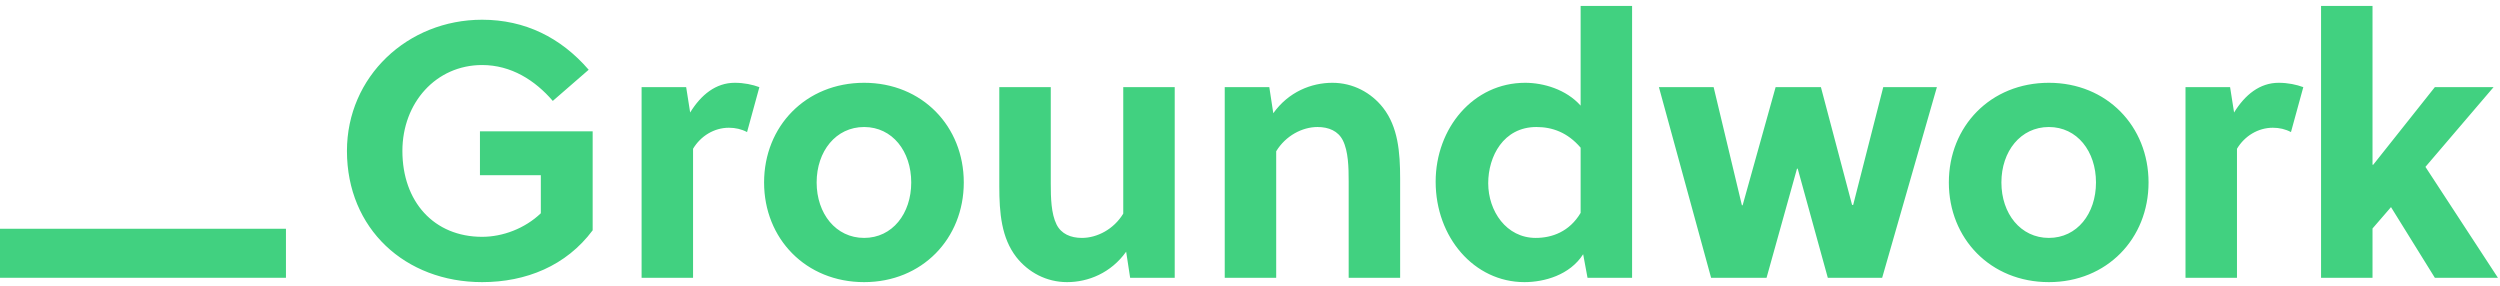
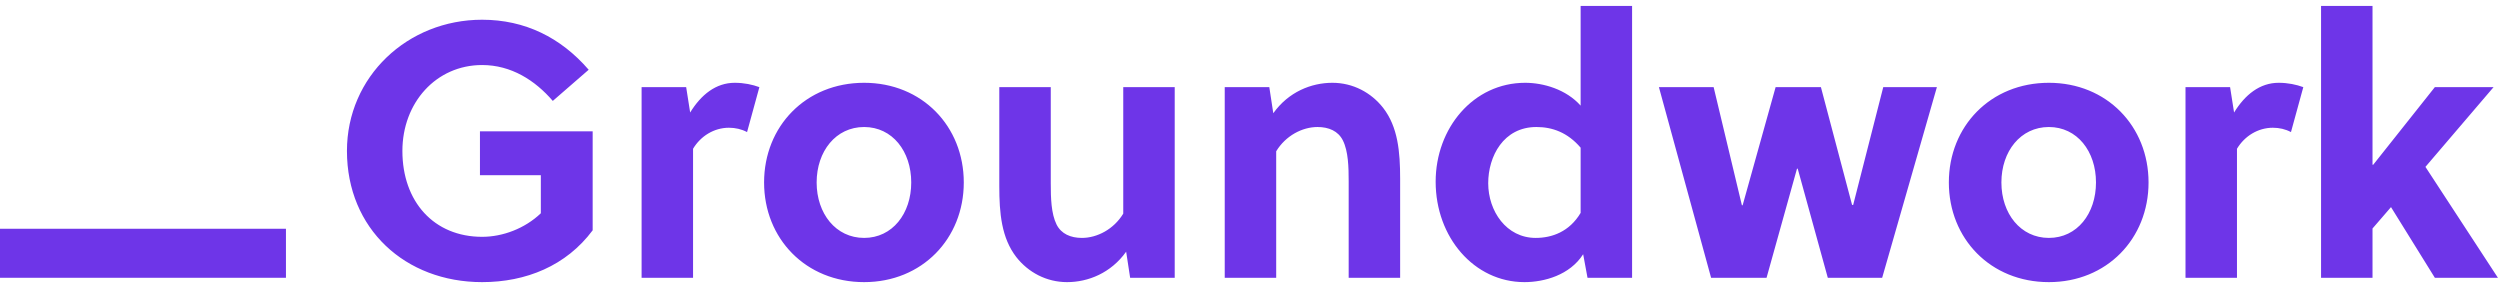
<svg xmlns="http://www.w3.org/2000/svg" width="306px" height="35px" viewBox="0 0 306 35" version="1.1">
  <defs />
  <g id="Page-1" stroke="none" stroke-width="1" fill="none" fill-rule="evenodd">
-     <g id="Group" fill="#41D180">
-       <path d="M66.198,21.446 L66.198,26.104 C64.247,27.967 61.541,28.987 59.012,28.987 C53.112,28.987 49.253,24.684 49.253,18.474 C49.253,12.574 53.378,7.96 59.012,7.96 C62.561,7.96 65.489,9.824 67.662,12.352 L72.054,8.537 C68.638,4.589 64.247,2.415 59.012,2.415 C49.874,2.415 42.466,9.38 42.466,18.474 C42.466,28.011 49.608,34.532 59.012,34.532 C64.38,34.532 69.304,32.536 72.542,28.189 L72.542,16.078 L58.746,16.078 L58.746,21.446 L66.198,21.446 Z M83.987,10.666 L78.531,10.666 L78.531,34 L84.83,34 L84.83,18.208 C85.761,16.655 87.403,15.635 89.221,15.635 C90.02,15.635 90.774,15.812 91.44,16.167 L92.948,10.666 C92.105,10.356 91.085,10.134 89.931,10.134 C87.625,10.134 85.806,11.598 84.475,13.772 L83.987,10.666 Z M105.768,10.134 C98.626,10.134 93.524,15.457 93.524,22.333 C93.524,29.209 98.626,34.532 105.768,34.532 C112.866,34.532 117.967,29.209 117.967,22.333 C117.967,15.457 112.866,10.134 105.768,10.134 L105.768,10.134 Z M111.535,22.333 C111.535,26.148 109.228,29.12 105.768,29.12 C102.308,29.12 99.957,26.148 99.957,22.333 C99.957,18.518 102.308,15.546 105.768,15.546 C109.228,15.546 111.535,18.518 111.535,22.333 L111.535,22.333 Z M143.785,34 L143.785,10.666 L137.486,10.666 L137.486,26.148 C136.332,28.056 134.292,29.12 132.429,29.12 C131.053,29.12 129.9,28.632 129.323,27.479 C128.658,26.148 128.614,24.196 128.614,22.466 L128.614,10.666 L122.314,10.666 L122.314,22.777 C122.314,26.104 122.581,29.12 124.399,31.471 C125.863,33.335 128.081,34.532 130.61,34.532 C133.183,34.532 135.977,33.423 137.841,30.806 L138.329,34 L143.785,34 Z M149.907,10.666 L149.907,34 L156.206,34 L156.206,18.518 C157.359,16.611 159.4,15.546 161.263,15.546 C162.638,15.546 163.792,16.034 164.368,17.187 C165.034,18.518 165.078,20.47 165.078,22.2 L165.078,34 L171.377,34 L171.377,21.89 C171.377,18.563 171.111,15.546 169.292,13.195 C167.828,11.332 165.61,10.134 163.082,10.134 C160.509,10.134 157.714,11.243 155.851,13.86 L155.363,10.666 L149.907,10.666 Z M199.768,34 L199.768,0.73 L193.469,0.73 L193.469,12.929 C191.694,10.933 188.9,10.134 186.682,10.134 C180.338,10.134 175.724,15.679 175.724,22.244 C175.724,29.032 180.427,34.532 186.593,34.532 C188.988,34.532 192.138,33.689 193.779,31.117 L194.312,34 L199.768,34 Z M193.469,26.059 C192.094,28.366 189.964,29.12 187.968,29.12 C184.375,29.12 182.157,25.838 182.157,22.422 C182.157,19.139 184.02,15.546 188.057,15.546 C190.009,15.546 191.872,16.211 193.469,18.075 L193.469,26.059 Z M222.88,10.666 L217.335,10.666 L213.298,25.128 L213.209,25.128 L209.749,10.666 L203.051,10.666 L209.438,34 L216.226,34 L219.952,20.647 L220.041,20.647 L223.723,34 L230.377,34 L237.075,10.666 L230.51,10.666 L226.828,25.084 L226.695,25.084 L222.88,10.666 Z M250.782,10.134 C243.64,10.134 238.539,15.457 238.539,22.333 C238.539,29.209 243.64,34.532 250.782,34.532 C257.88,34.532 262.982,29.209 262.982,22.333 C262.982,15.457 257.88,10.134 250.782,10.134 L250.782,10.134 Z M256.549,22.333 C256.549,26.148 254.243,29.12 250.782,29.12 C247.322,29.12 244.971,26.148 244.971,22.333 C244.971,18.518 247.322,15.546 250.782,15.546 C254.243,15.546 256.549,18.518 256.549,22.333 L256.549,22.333 Z M272.963,10.666 L267.506,10.666 L267.506,34 L273.806,34 L273.806,18.208 C274.737,16.655 276.379,15.635 278.197,15.635 C278.996,15.635 279.75,15.812 280.415,16.167 L281.924,10.666 C281.081,10.356 280.06,10.134 278.907,10.134 C276.6,10.134 274.782,11.598 273.451,13.772 L272.963,10.666 Z M305.745,34 L296.873,20.426 L305.213,10.666 L298.026,10.666 L290.485,20.16 L290.396,20.16 L290.396,0.73 L284.097,0.73 L284.097,34 L290.396,34 L290.396,27.967 L292.659,25.35 L298.026,34 L305.745,34 Z" id="Groundwork" />
-       <rect id="Rectangle-1" x="0" y="28" width="35" height="6" />
+     <g id="groundwork-logo" fill="#6E35E8" fill-rule="nonzero">
+       <path d="M66.198,21.446 L66.198,26.104 C64.247,27.967 61.541,28.987 59.012,28.987 C53.112,28.987 49.253,24.684 49.253,18.474 C49.253,12.574 53.378,7.96 59.012,7.96 C62.561,7.96 65.489,9.824 67.662,12.352 L72.054,8.537 C68.638,4.589 64.247,2.415 59.012,2.415 C49.874,2.415 42.466,9.38 42.466,18.474 C42.466,28.011 49.608,34.532 59.012,34.532 C64.38,34.532 69.304,32.536 72.542,28.189 L72.542,16.078 L58.746,16.078 L58.746,21.446 L66.198,21.446 Z M83.987,10.666 L78.531,10.666 L78.531,34 L84.83,34 L84.83,18.208 C85.761,16.655 87.403,15.635 89.221,15.635 C90.02,15.635 90.774,15.812 91.44,16.167 L92.948,10.666 C92.105,10.356 91.085,10.134 89.931,10.134 C87.625,10.134 85.806,11.598 84.475,13.772 L83.987,10.666 Z M105.768,10.134 C98.626,10.134 93.524,15.457 93.524,22.333 C93.524,29.209 98.626,34.532 105.768,34.532 C112.866,34.532 117.967,29.209 117.967,22.333 C117.967,15.457 112.866,10.134 105.768,10.134 Z M111.535,22.333 C111.535,26.148 109.228,29.12 105.768,29.12 C102.308,29.12 99.957,26.148 99.957,22.333 C99.957,18.518 102.308,15.546 105.768,15.546 C109.228,15.546 111.535,18.518 111.535,22.333 Z M143.785,34 L143.785,10.666 L137.486,10.666 L137.486,26.148 C136.332,28.056 134.292,29.12 132.429,29.12 C131.053,29.12 129.9,28.632 129.323,27.479 C128.658,26.148 128.614,24.196 128.614,22.466 L128.614,10.666 L122.314,10.666 L122.314,22.777 C122.314,26.104 122.581,29.12 124.399,31.471 C125.863,33.335 128.081,34.532 130.61,34.532 C133.183,34.532 135.977,33.423 137.841,30.806 L138.329,34 L143.785,34 Z M149.907,10.666 L149.907,34 L156.206,34 L156.206,18.518 C157.359,16.611 159.4,15.546 161.263,15.546 C162.638,15.546 163.792,16.034 164.368,17.187 C165.034,18.518 165.078,20.47 165.078,22.2 L165.078,34 L171.377,34 L171.377,21.89 C171.377,18.563 171.111,15.546 169.292,13.195 C167.828,11.332 165.61,10.134 163.082,10.134 C160.509,10.134 157.714,11.243 155.851,13.86 L155.363,10.666 L149.907,10.666 Z M199.768,34 L199.768,0.73 L193.469,0.73 L193.469,12.929 C191.694,10.933 188.9,10.134 186.682,10.134 C180.338,10.134 175.724,15.679 175.724,22.244 C175.724,29.032 180.427,34.532 186.593,34.532 C188.988,34.532 192.138,33.689 193.779,31.117 L194.312,34 L199.768,34 Z M193.469,26.059 C192.094,28.366 189.964,29.12 187.968,29.12 C184.375,29.12 182.157,25.838 182.157,22.422 C182.157,19.139 184.02,15.546 188.057,15.546 C190.009,15.546 191.872,16.211 193.469,18.075 L193.469,26.059 Z M222.88,10.666 L217.335,10.666 L213.298,25.128 L213.209,25.128 L209.749,10.666 L203.051,10.666 L209.438,34 L216.226,34 L219.952,20.647 L220.041,20.647 L223.723,34 L230.377,34 L237.075,10.666 L230.51,10.666 L226.828,25.084 L226.695,25.084 L222.88,10.666 Z M250.782,10.134 C243.64,10.134 238.539,15.457 238.539,22.333 C238.539,29.209 243.64,34.532 250.782,34.532 C257.88,34.532 262.982,29.209 262.982,22.333 C262.982,15.457 257.88,10.134 250.782,10.134 Z M256.549,22.333 C256.549,26.148 254.243,29.12 250.782,29.12 C247.322,29.12 244.971,26.148 244.971,22.333 C244.971,18.518 247.322,15.546 250.782,15.546 C254.243,15.546 256.549,18.518 256.549,22.333 Z M272.963,10.666 L267.506,10.666 L267.506,34 L273.806,34 L273.806,18.208 C274.737,16.655 276.379,15.635 278.197,15.635 C278.996,15.635 279.75,15.812 280.415,16.167 L281.924,10.666 C281.081,10.356 280.06,10.134 278.907,10.134 C276.6,10.134 274.782,11.598 273.451,13.772 L272.963,10.666 Z M305.745,34 L296.873,20.426 L305.213,10.666 L298.026,10.666 L290.485,20.16 L290.396,20.16 L290.396,0.73 L284.097,0.73 L284.097,34 L290.396,34 L290.396,27.967 L292.659,25.35 L298.026,34 L305.745,34 Z" id="text" />
+       <rect id="ground" x="0" y="28" width="35" height="6" />
    </g>
  </g>
</svg>
